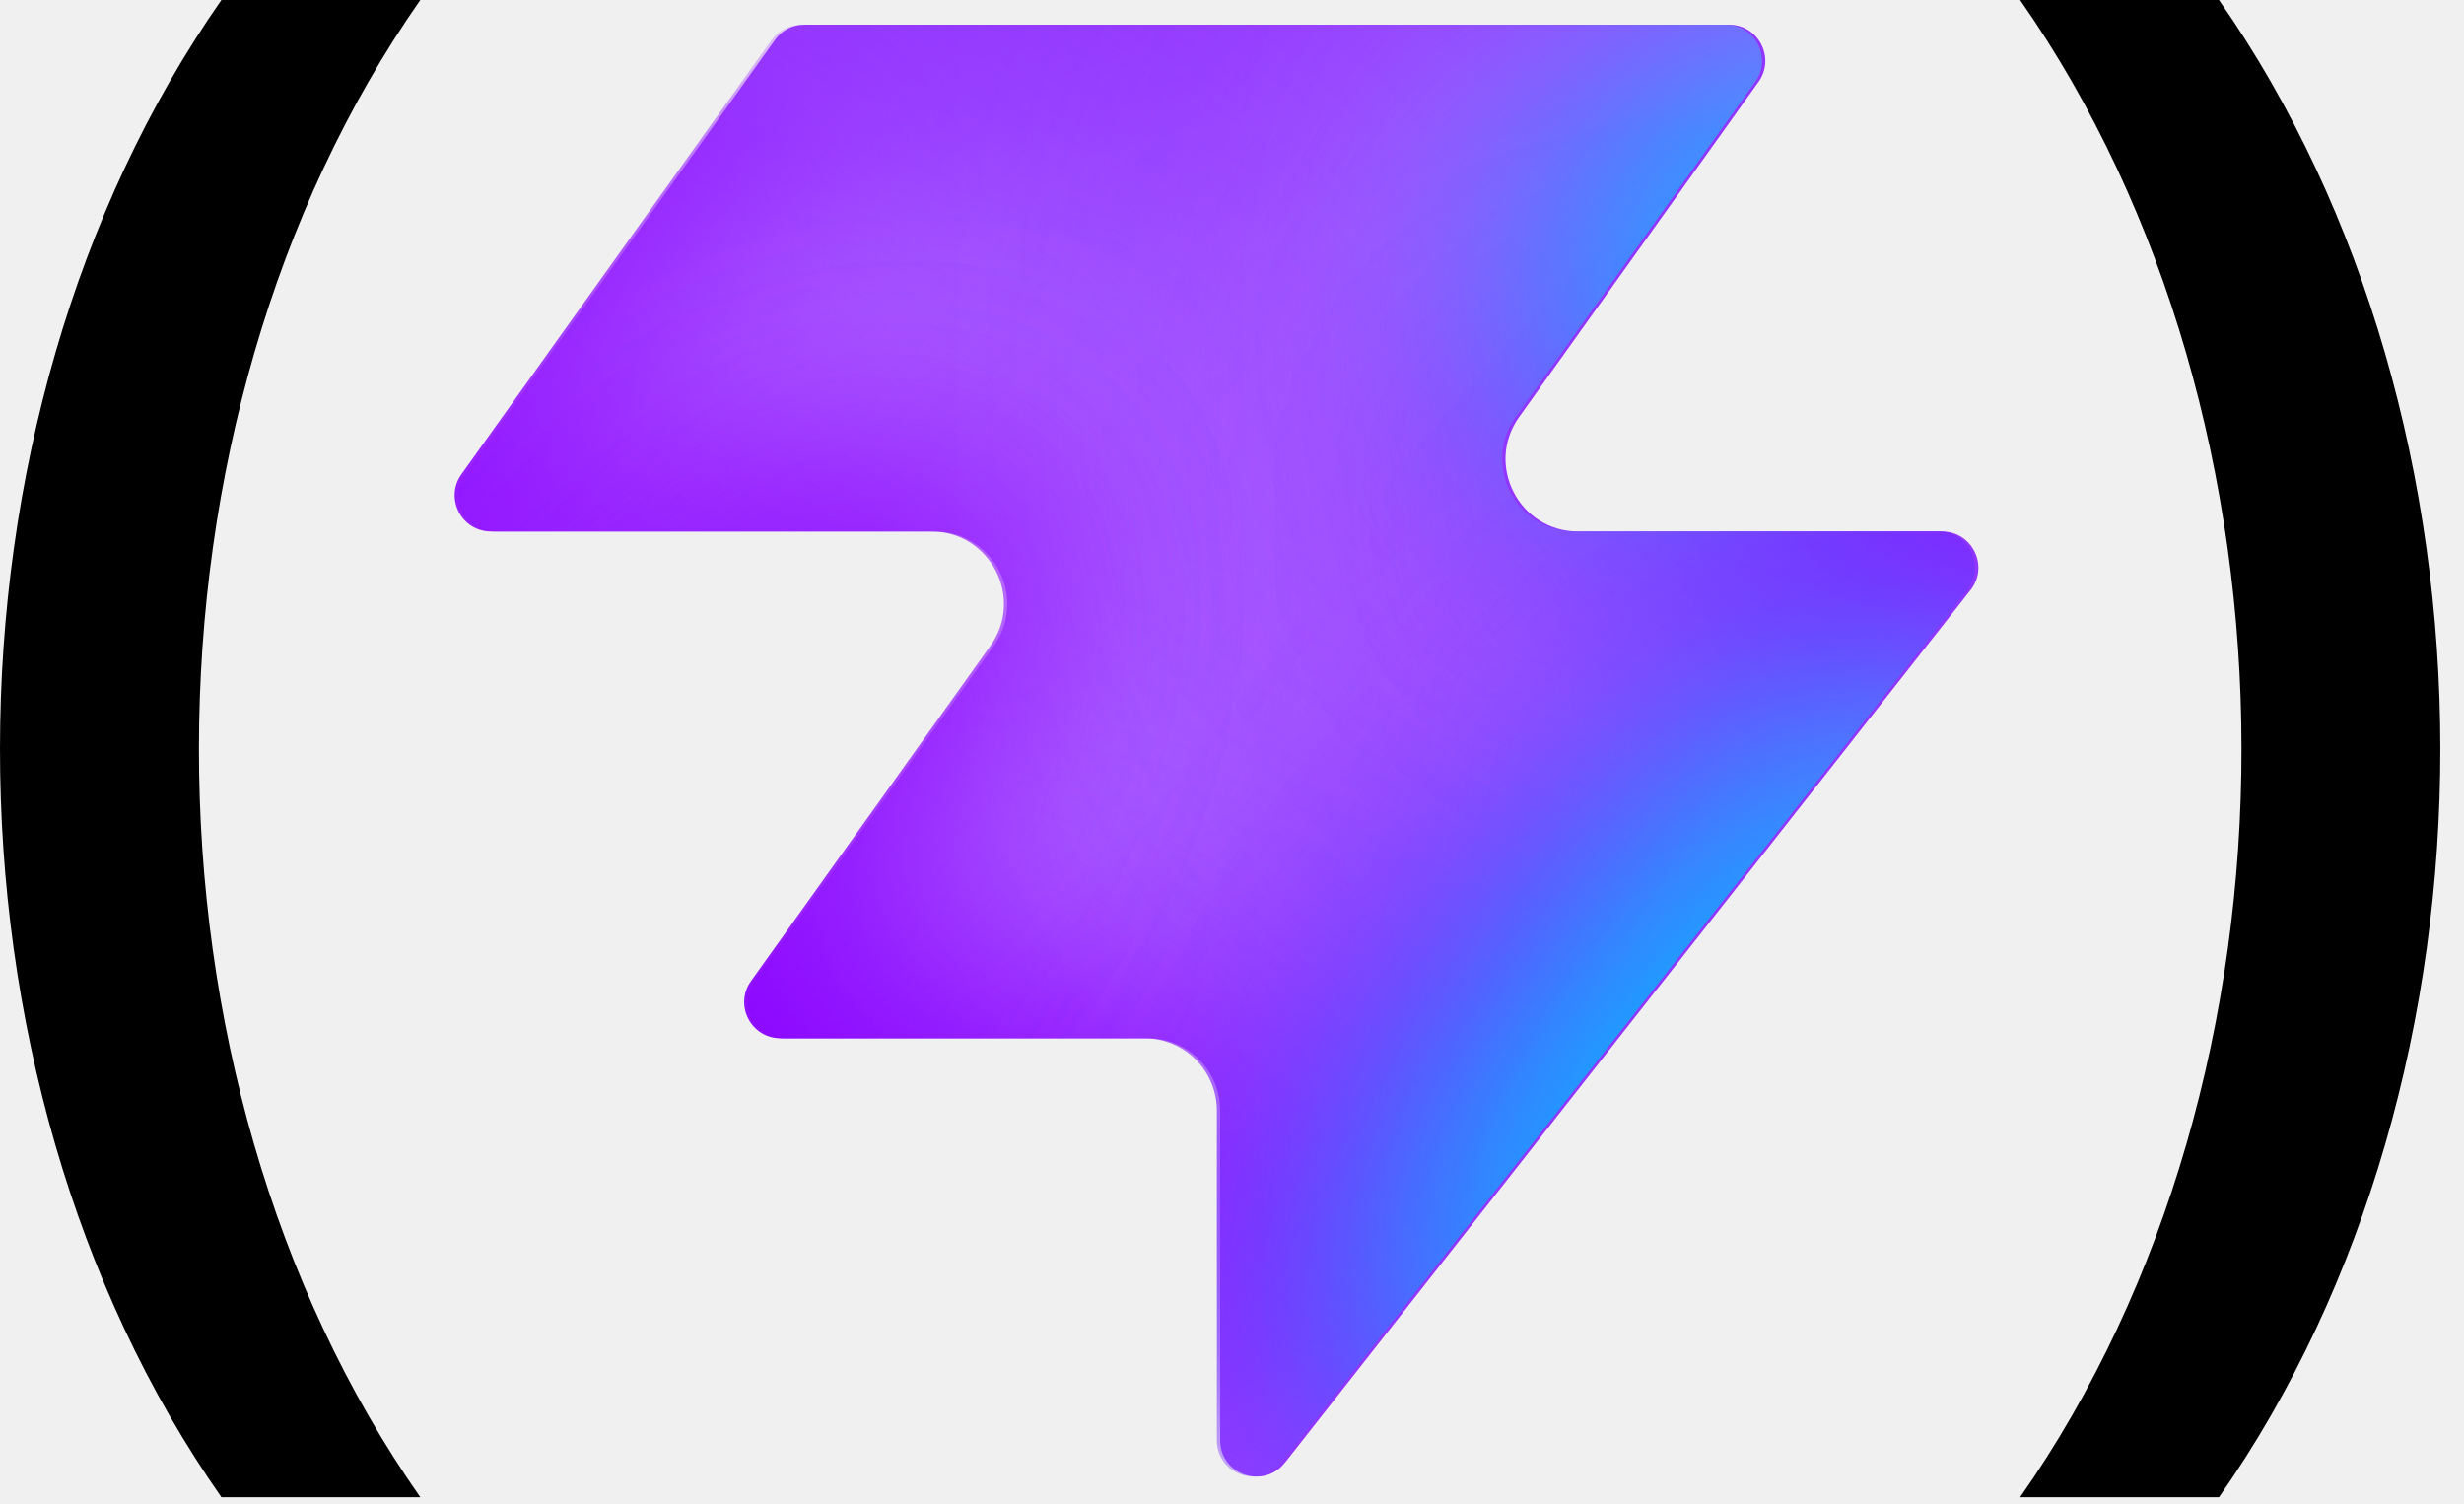
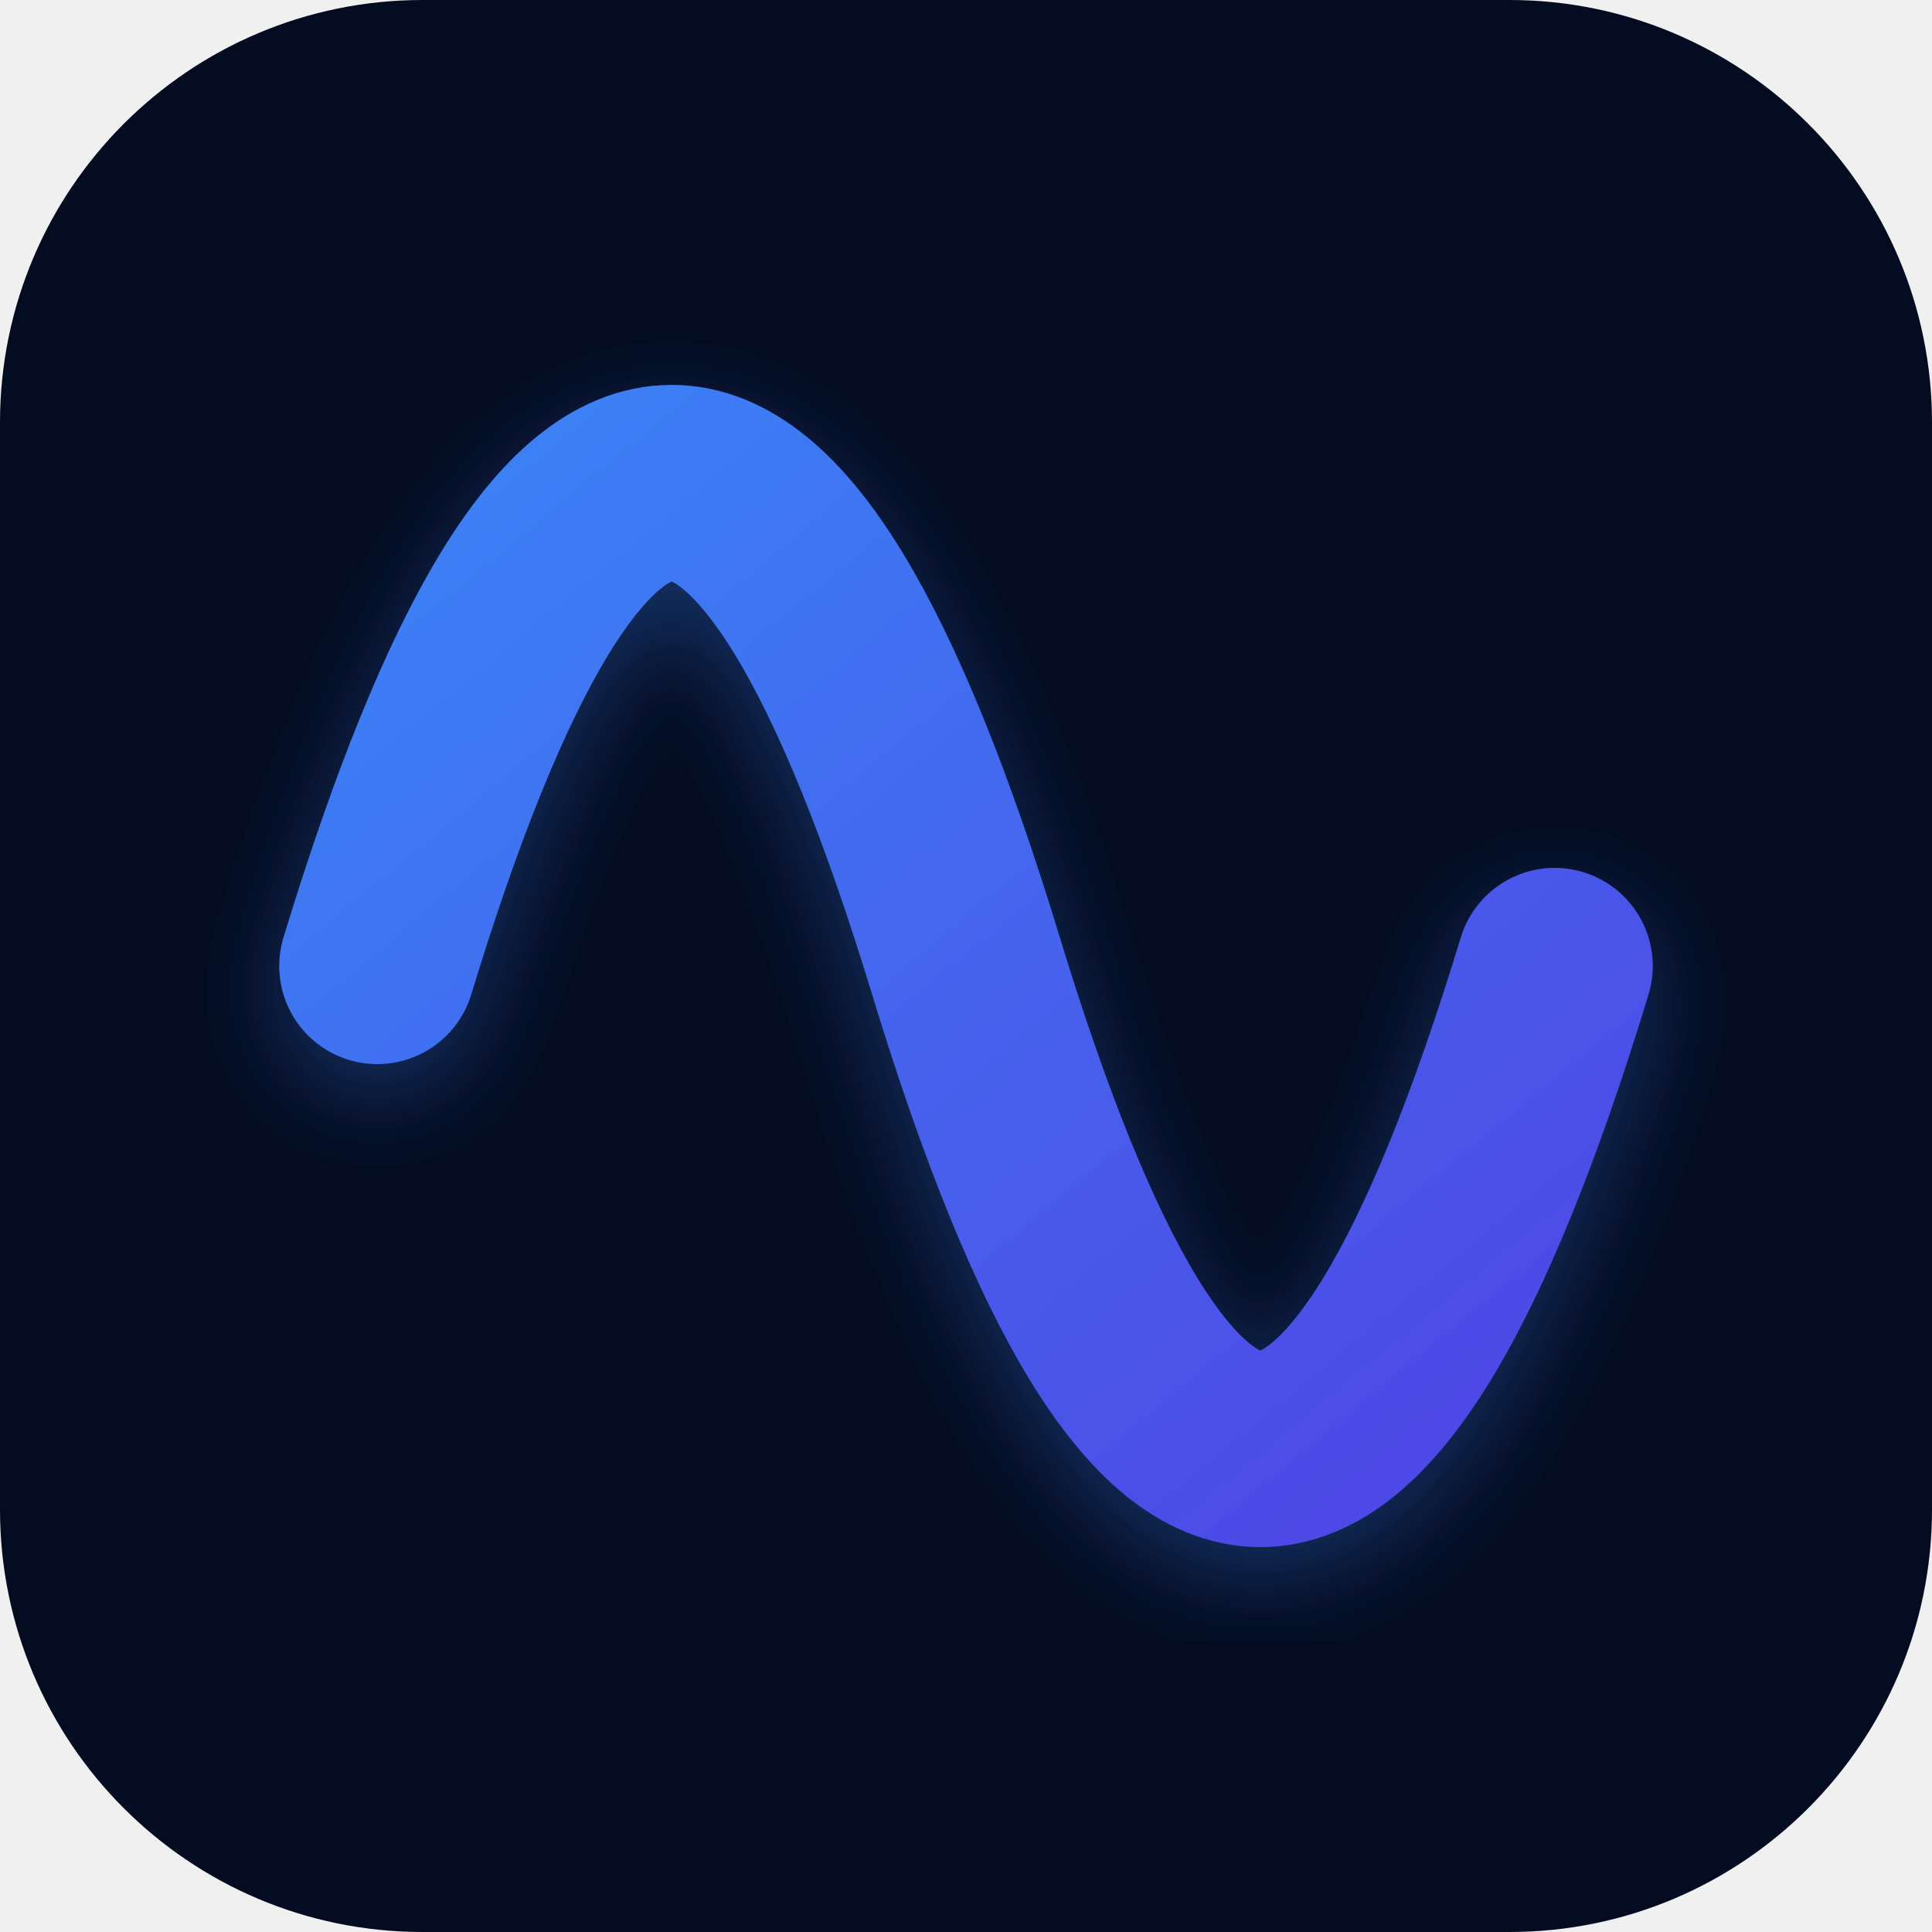
- <svg xmlns="http://www.w3.org/2000/svg" width="77" height="47" fill="none" aria-labelledby="vite-logo-title" viewBox="0 0 77 47">
-   <style>.parenthesis{fill:#000}@media (prefers-color-scheme:dark){.parenthesis{fill:#fff}}</style>
-   <path fill="#9135ff" d="M40.151 45.71c-.663.844-2.02.374-2.02-.699V34.708a2.26 2.26 0 0 0-2.262-2.262H24.493c-.92 0-1.457-1.04-.92-1.788l7.479-10.471c1.07-1.498 0-3.578-1.842-3.578H15.443c-.92 0-1.456-1.04-.92-1.788l9.696-13.576c.213-.297.556-.474.92-.474h28.894c.92 0 1.456 1.04.92 1.788l-7.48 10.472c-1.07 1.497 0 3.578 1.842 3.578h11.376c.944 0 1.474 1.087.89 1.83L40.153 45.712z" />
-   <mask id="a" width="48" height="47" x="14" y="0" maskUnits="userSpaceOnUse" style="mask-type:alpha">
-     <path fill="#000" d="M40.047 45.71c-.663.843-2.02.374-2.02-.699V34.708a2.26 2.26 0 0 0-2.262-2.262H24.389c-.92 0-1.457-1.04-.92-1.788l7.479-10.472c1.07-1.497 0-3.578-1.842-3.578H15.34c-.92 0-1.456-1.04-.92-1.788l9.696-13.575c.213-.297.556-.474.92-.474H53.93c.92 0 1.456 1.04.92 1.788L47.37 13.03c-1.07 1.498 0 3.578 1.842 3.578h11.376c.944 0 1.474 1.088.89 1.831L40.049 45.712z" />
-   </mask>
-   <g mask="url(#a)">
-     <g filter="url(#b)">
-       <ellipse cx="5.508" cy="14.704" fill="#eee6ff" rx="5.508" ry="14.704" transform="rotate(269.814 20.96 11.29)scale(-1 1)" />
-     </g>
-     <g filter="url(#c)">
-       <ellipse cx="10.399" cy="29.851" fill="#eee6ff" rx="10.399" ry="29.851" transform="rotate(89.814 -16.902 -8.275)scale(1 -1)" />
-     </g>
-     <g filter="url(#d)">
-       <ellipse cx="5.508" cy="30.487" fill="#8900ff" rx="5.508" ry="30.487" transform="rotate(89.814 -19.197 -7.127)scale(1 -1)" />
-     </g>
-     <g filter="url(#e)">
-       <ellipse cx="5.508" cy="30.599" fill="#8900ff" rx="5.508" ry="30.599" transform="rotate(89.814 -25.928 4.177)scale(1 -1)" />
-     </g>
-     <g filter="url(#f)">
-       <ellipse cx="5.508" cy="30.599" fill="#8900ff" rx="5.508" ry="30.599" transform="rotate(89.814 -25.738 5.52)scale(1 -1)" />
-     </g>
-     <g filter="url(#g)">
-       <ellipse cx="14.072" cy="22.078" fill="#eee6ff" rx="14.072" ry="22.078" transform="rotate(93.35 31.245 55.578)scale(-1 1)" />
-     </g>
-     <g filter="url(#h)">
-       <ellipse cx="3.47" cy="21.501" fill="#8900ff" rx="3.47" ry="21.501" transform="rotate(89.009 35.419 55.202)scale(-1 1)" />
-     </g>
-     <g filter="url(#i)">
-       <ellipse cx="3.47" cy="21.501" fill="#8900ff" rx="3.47" ry="21.501" transform="rotate(89.009 35.419 55.202)scale(-1 1)" />
-     </g>
-     <g filter="url(#j)">
-       <ellipse cx="14.592" cy="9.743" fill="#8900ff" rx="4.407" ry="29.108" transform="rotate(39.51 14.592 9.743)" />
-     </g>
-     <g filter="url(#k)">
-       <ellipse cx="61.728" cy="-5.321" fill="#8900ff" rx="4.407" ry="29.108" transform="rotate(37.892 61.728 -5.32)" />
-     </g>
-     <g filter="url(#l)">
-       <ellipse cx="55.618" cy="7.104" fill="#00c2ff" rx="5.971" ry="9.665" transform="rotate(37.892 55.618 7.104)" />
-     </g>
-     <g filter="url(#m)">
-       <ellipse cx="12.326" cy="39.103" fill="#8900ff" rx="4.407" ry="29.108" transform="rotate(37.892 12.326 39.103)" />
-     </g>
-     <g filter="url(#n)">
-       <ellipse cx="12.326" cy="39.103" fill="#8900ff" rx="4.407" ry="29.108" transform="rotate(37.892 12.326 39.103)" />
-     </g>
-     <g filter="url(#o)">
-       <ellipse cx="49.857" cy="30.678" fill="#8900ff" rx="4.407" ry="29.108" transform="rotate(37.892 49.857 30.678)" />
-     </g>
-     <g filter="url(#p)">
-       <ellipse cx="52.623" cy="33.171" fill="#00c2ff" rx="5.971" ry="15.297" transform="rotate(37.892 52.623 33.17)" />
-     </g>
-   </g>
-   <path d="M6.919 0c-9.198 13.166-9.252 33.575 0 46.789h6.215c-9.25-13.214-9.196-33.623 0-46.789zm62.424 0h-6.215c9.198 13.166 9.252 33.575 0 46.789h6.215c9.25-13.214 9.196-33.623 0-46.789" class="parenthesis" />
+ <svg xmlns="http://www.w3.org/2000/svg" viewBox="0 0 512 512" width="100%" height="100%">
  <defs>
-     <filter id="b" width="60.045" height="41.654" x="-5.564" y="16.92" color-interpolation-filters="sRGB" filterUnits="userSpaceOnUse">
-       <feFlood flood-opacity="0" result="BackgroundImageFix" />
-       <feBlend in="SourceGraphic" in2="BackgroundImageFix" result="shape" />
-       <feGaussianBlur result="effect1_foregroundBlur_2002_17286" stdDeviation="7.659" />
-     </filter>
-     <filter id="c" width="90.34" height="51.437" x="-40.407" y="-6.762" color-interpolation-filters="sRGB" filterUnits="userSpaceOnUse">
-       <feFlood flood-opacity="0" result="BackgroundImageFix" />
-       <feBlend in="SourceGraphic" in2="BackgroundImageFix" result="shape" />
-       <feGaussianBlur result="effect1_foregroundBlur_2002_17286" stdDeviation="7.659" />
-     </filter>
-     <filter id="d" width="79.355" height="29.4" x="-35.435" y="2.801" color-interpolation-filters="sRGB" filterUnits="userSpaceOnUse">
-       <feFlood flood-opacity="0" result="BackgroundImageFix" />
-       <feBlend in="SourceGraphic" in2="BackgroundImageFix" result="shape" />
-       <feGaussianBlur result="effect1_foregroundBlur_2002_17286" stdDeviation="4.596" />
-     </filter>
-     <filter id="e" width="79.579" height="29.4" x="-30.84" y="20.8" color-interpolation-filters="sRGB" filterUnits="userSpaceOnUse">
-       <feFlood flood-opacity="0" result="BackgroundImageFix" />
-       <feBlend in="SourceGraphic" in2="BackgroundImageFix" result="shape" />
-       <feGaussianBlur result="effect1_foregroundBlur_2002_17286" stdDeviation="4.596" />
-     </filter>
-     <filter id="f" width="79.579" height="29.4" x="-29.307" y="21.949" color-interpolation-filters="sRGB" filterUnits="userSpaceOnUse">
-       <feFlood flood-opacity="0" result="BackgroundImageFix" />
-       <feBlend in="SourceGraphic" in2="BackgroundImageFix" result="shape" />
-       <feGaussianBlur result="effect1_foregroundBlur_2002_17286" stdDeviation="4.596" />
-     </filter>
-     <filter id="g" width="74.749" height="58.852" x="29.961" y="-17.13" color-interpolation-filters="sRGB" filterUnits="userSpaceOnUse">
-       <feFlood flood-opacity="0" result="BackgroundImageFix" />
-       <feBlend in="SourceGraphic" in2="BackgroundImageFix" result="shape" />
-       <feGaussianBlur result="effect1_foregroundBlur_2002_17286" stdDeviation="7.659" />
-     </filter>
-     <filter id="h" width="61.377" height="25.362" x="37.754" y="3.055" color-interpolation-filters="sRGB" filterUnits="userSpaceOnUse">
-       <feFlood flood-opacity="0" result="BackgroundImageFix" />
-       <feBlend in="SourceGraphic" in2="BackgroundImageFix" result="shape" />
-       <feGaussianBlur result="effect1_foregroundBlur_2002_17286" stdDeviation="4.596" />
-     </filter>
-     <filter id="i" width="61.377" height="25.362" x="37.754" y="3.055" color-interpolation-filters="sRGB" filterUnits="userSpaceOnUse">
-       <feFlood flood-opacity="0" result="BackgroundImageFix" />
-       <feBlend in="SourceGraphic" in2="BackgroundImageFix" result="shape" />
-       <feGaussianBlur result="effect1_foregroundBlur_2002_17286" stdDeviation="4.596" />
-     </filter>
-     <filter id="j" width="56.045" height="63.649" x="-13.43" y="-22.082" color-interpolation-filters="sRGB" filterUnits="userSpaceOnUse">
-       <feFlood flood-opacity="0" result="BackgroundImageFix" />
-       <feBlend in="SourceGraphic" in2="BackgroundImageFix" result="shape" />
-       <feGaussianBlur result="effect1_foregroundBlur_2002_17286" stdDeviation="4.596" />
-     </filter>
-     <filter id="k" width="54.814" height="64.646" x="34.321" y="-37.644" color-interpolation-filters="sRGB" filterUnits="userSpaceOnUse">
-       <feFlood flood-opacity="0" result="BackgroundImageFix" />
-       <feBlend in="SourceGraphic" in2="BackgroundImageFix" result="shape" />
-       <feGaussianBlur result="effect1_foregroundBlur_2002_17286" stdDeviation="4.596" />
-     </filter>
-     <filter id="l" width="33.541" height="35.313" x="38.847" y="-10.552" color-interpolation-filters="sRGB" filterUnits="userSpaceOnUse">
-       <feFlood flood-opacity="0" result="BackgroundImageFix" />
-       <feBlend in="SourceGraphic" in2="BackgroundImageFix" result="shape" />
-       <feGaussianBlur result="effect1_foregroundBlur_2002_17286" stdDeviation="4.596" />
-     </filter>
-     <filter id="m" width="54.814" height="64.646" x="-15.081" y="6.78" color-interpolation-filters="sRGB" filterUnits="userSpaceOnUse">
-       <feFlood flood-opacity="0" result="BackgroundImageFix" />
-       <feBlend in="SourceGraphic" in2="BackgroundImageFix" result="shape" />
-       <feGaussianBlur result="effect1_foregroundBlur_2002_17286" stdDeviation="4.596" />
-     </filter>
-     <filter id="n" width="54.814" height="64.646" x="-15.081" y="6.78" color-interpolation-filters="sRGB" filterUnits="userSpaceOnUse">
-       <feFlood flood-opacity="0" result="BackgroundImageFix" />
-       <feBlend in="SourceGraphic" in2="BackgroundImageFix" result="shape" />
-       <feGaussianBlur result="effect1_foregroundBlur_2002_17286" stdDeviation="4.596" />
-     </filter>
-     <filter id="o" width="54.814" height="64.646" x="22.45" y="-1.645" color-interpolation-filters="sRGB" filterUnits="userSpaceOnUse">
-       <feFlood flood-opacity="0" result="BackgroundImageFix" />
-       <feBlend in="SourceGraphic" in2="BackgroundImageFix" result="shape" />
-       <feGaussianBlur result="effect1_foregroundBlur_2002_17286" stdDeviation="4.596" />
-     </filter>
-     <filter id="p" width="39.409" height="43.623" x="32.919" y="11.36" color-interpolation-filters="sRGB" filterUnits="userSpaceOnUse">
-       <feFlood flood-opacity="0" result="BackgroundImageFix" />
-       <feBlend in="SourceGraphic" in2="BackgroundImageFix" result="shape" />
-       <feGaussianBlur result="effect1_foregroundBlur_2002_17286" stdDeviation="4.596" />
+     <linearGradient id="waveGradient" x1="0%" y1="0%" x2="100%" y2="100%">
+       <stop offset="0%" stop-color="#3b82f6" />
+       <stop offset="100%" stop-color="#4f46e5" />
+     </linearGradient>
+     <filter id="dropShadow" x="-20%" y="-20%" width="140%" height="140%">
+       <feDropShadow dx="0" dy="8" stdDeviation="12" flood-color="#3b82f6" flood-opacity="0.3" />
    </filter>
  </defs>
+   <rect width="512" height="512" rx="112" fill="#020617" />
+   <rect width="512" height="512" rx="112" fill="#3b82f6" fill-opacity="0.05" />
+   <path d="M 100 256 Q 178 0 256 256 T 412 256" fill="none" stroke="url(#waveGradient)" stroke-width="52" stroke-linecap="round" filter="url(#dropShadow)" />
</svg>
